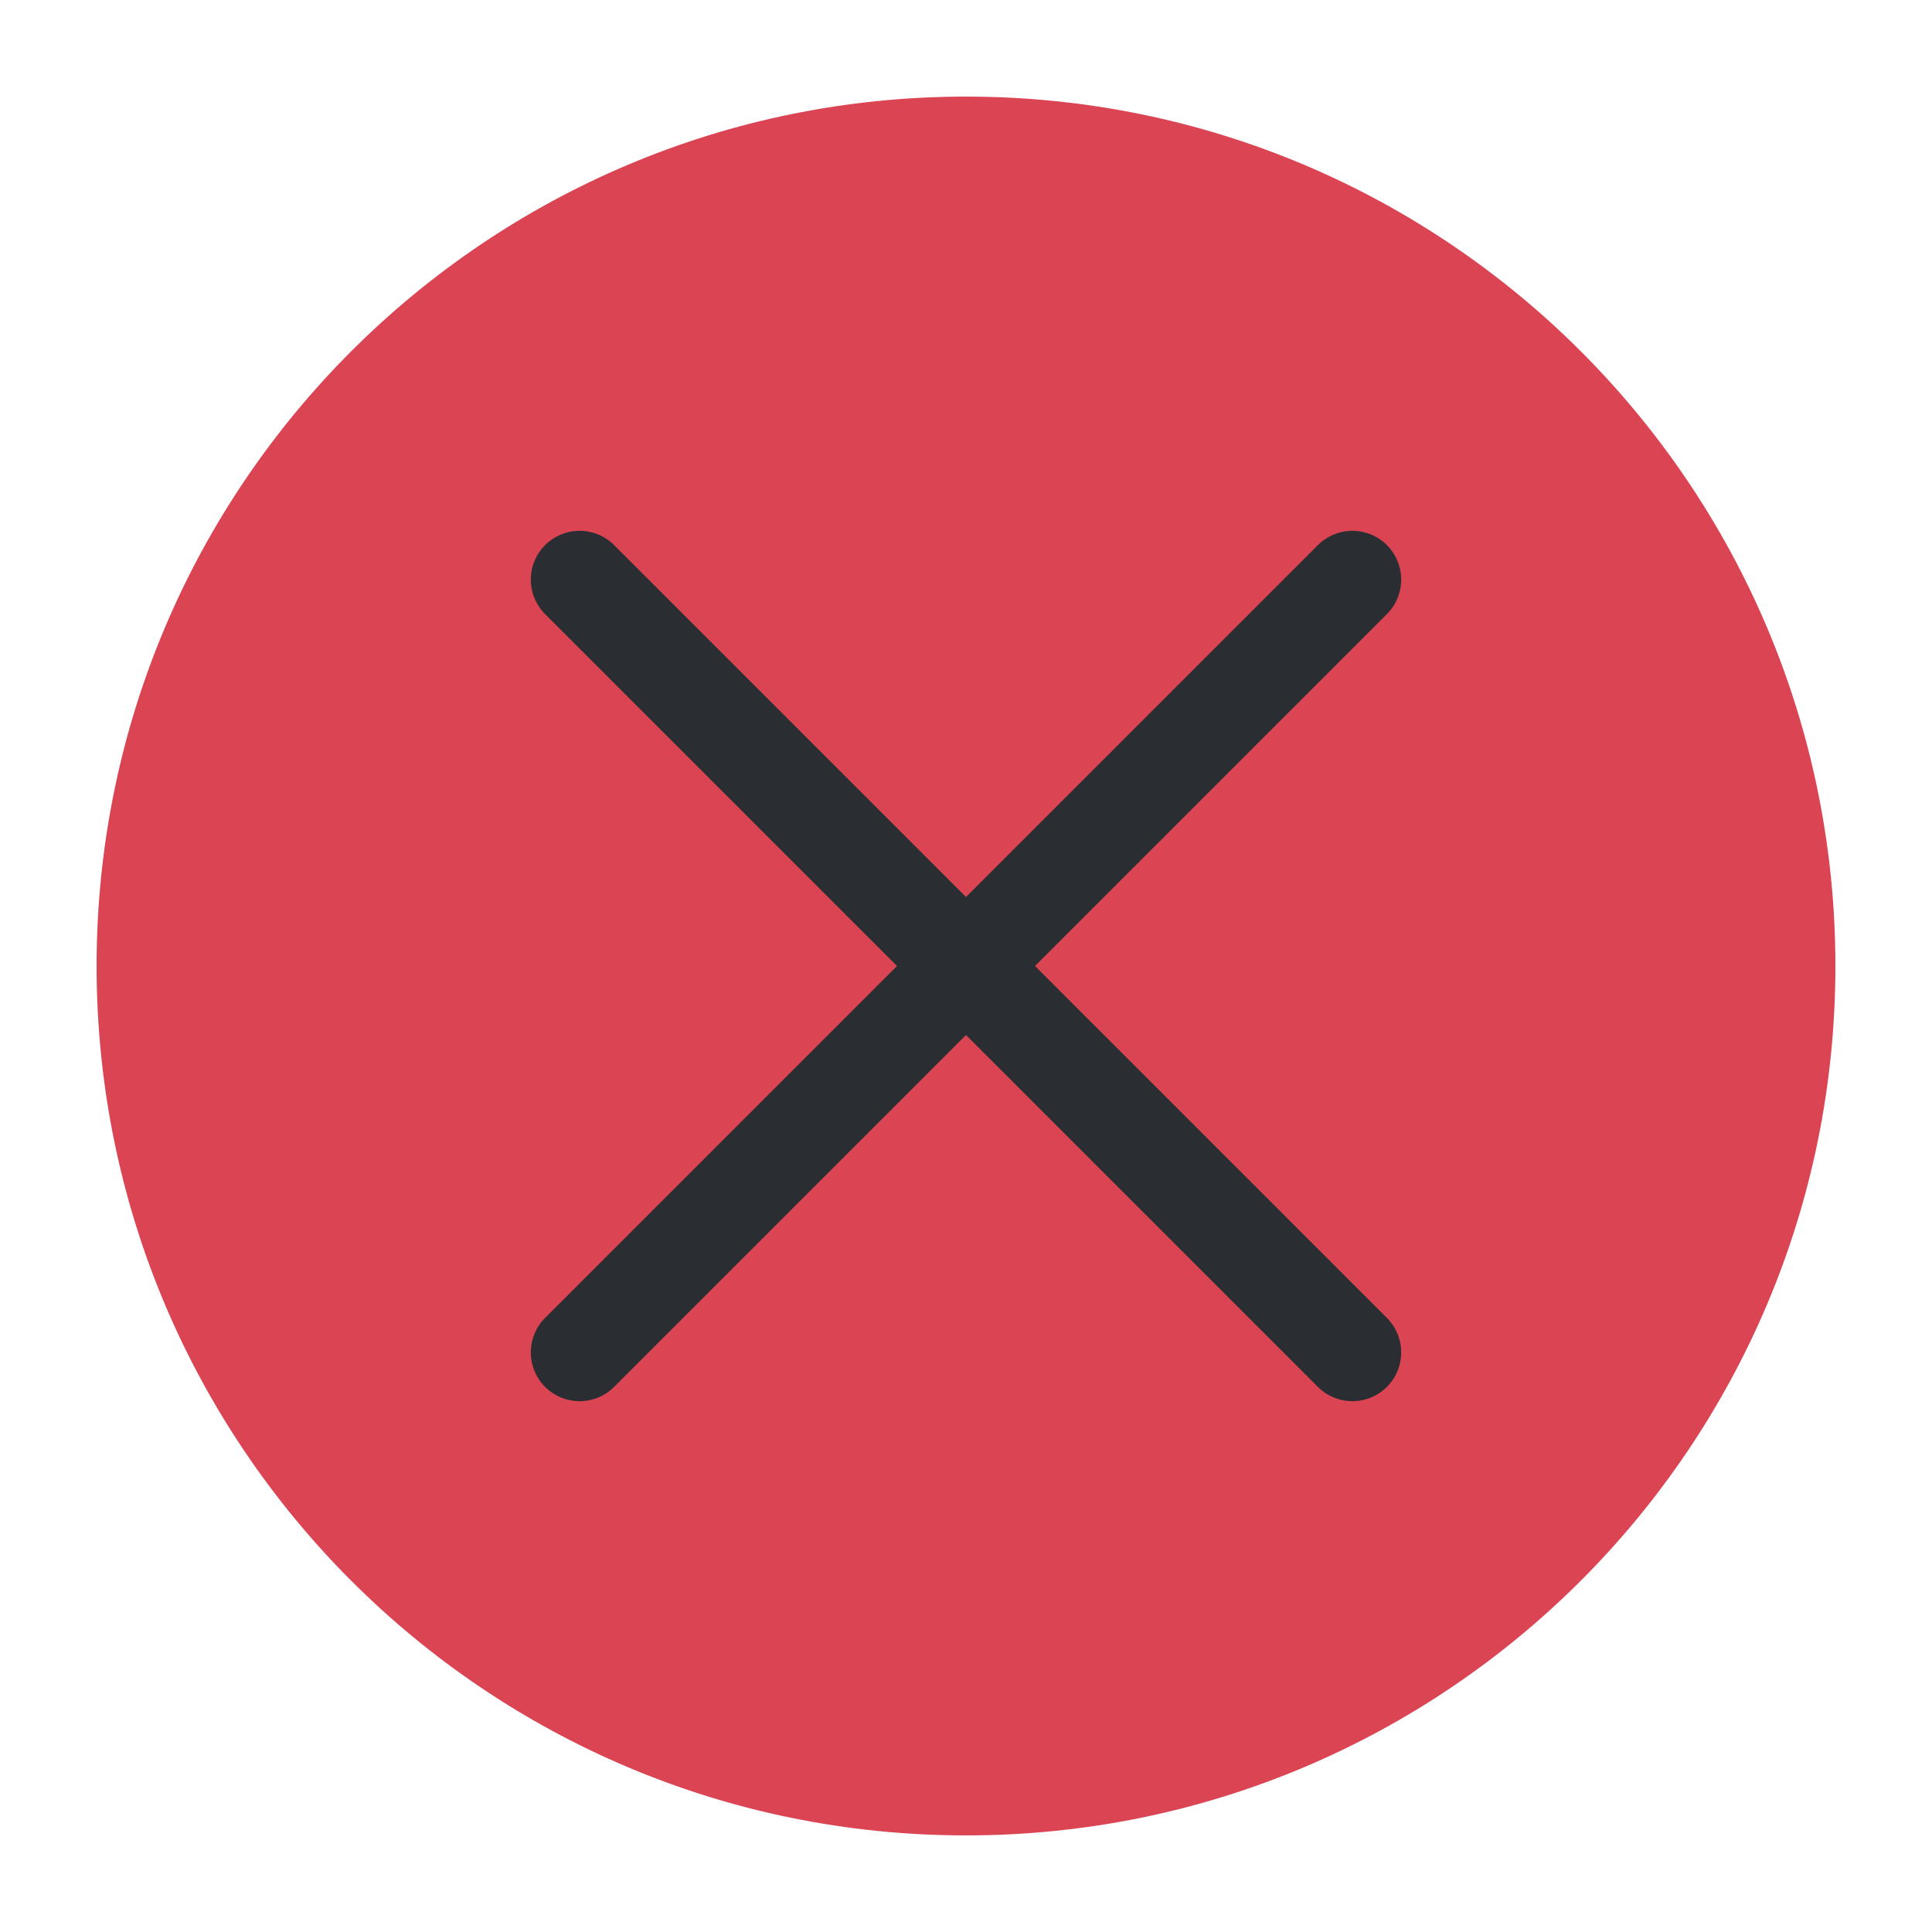
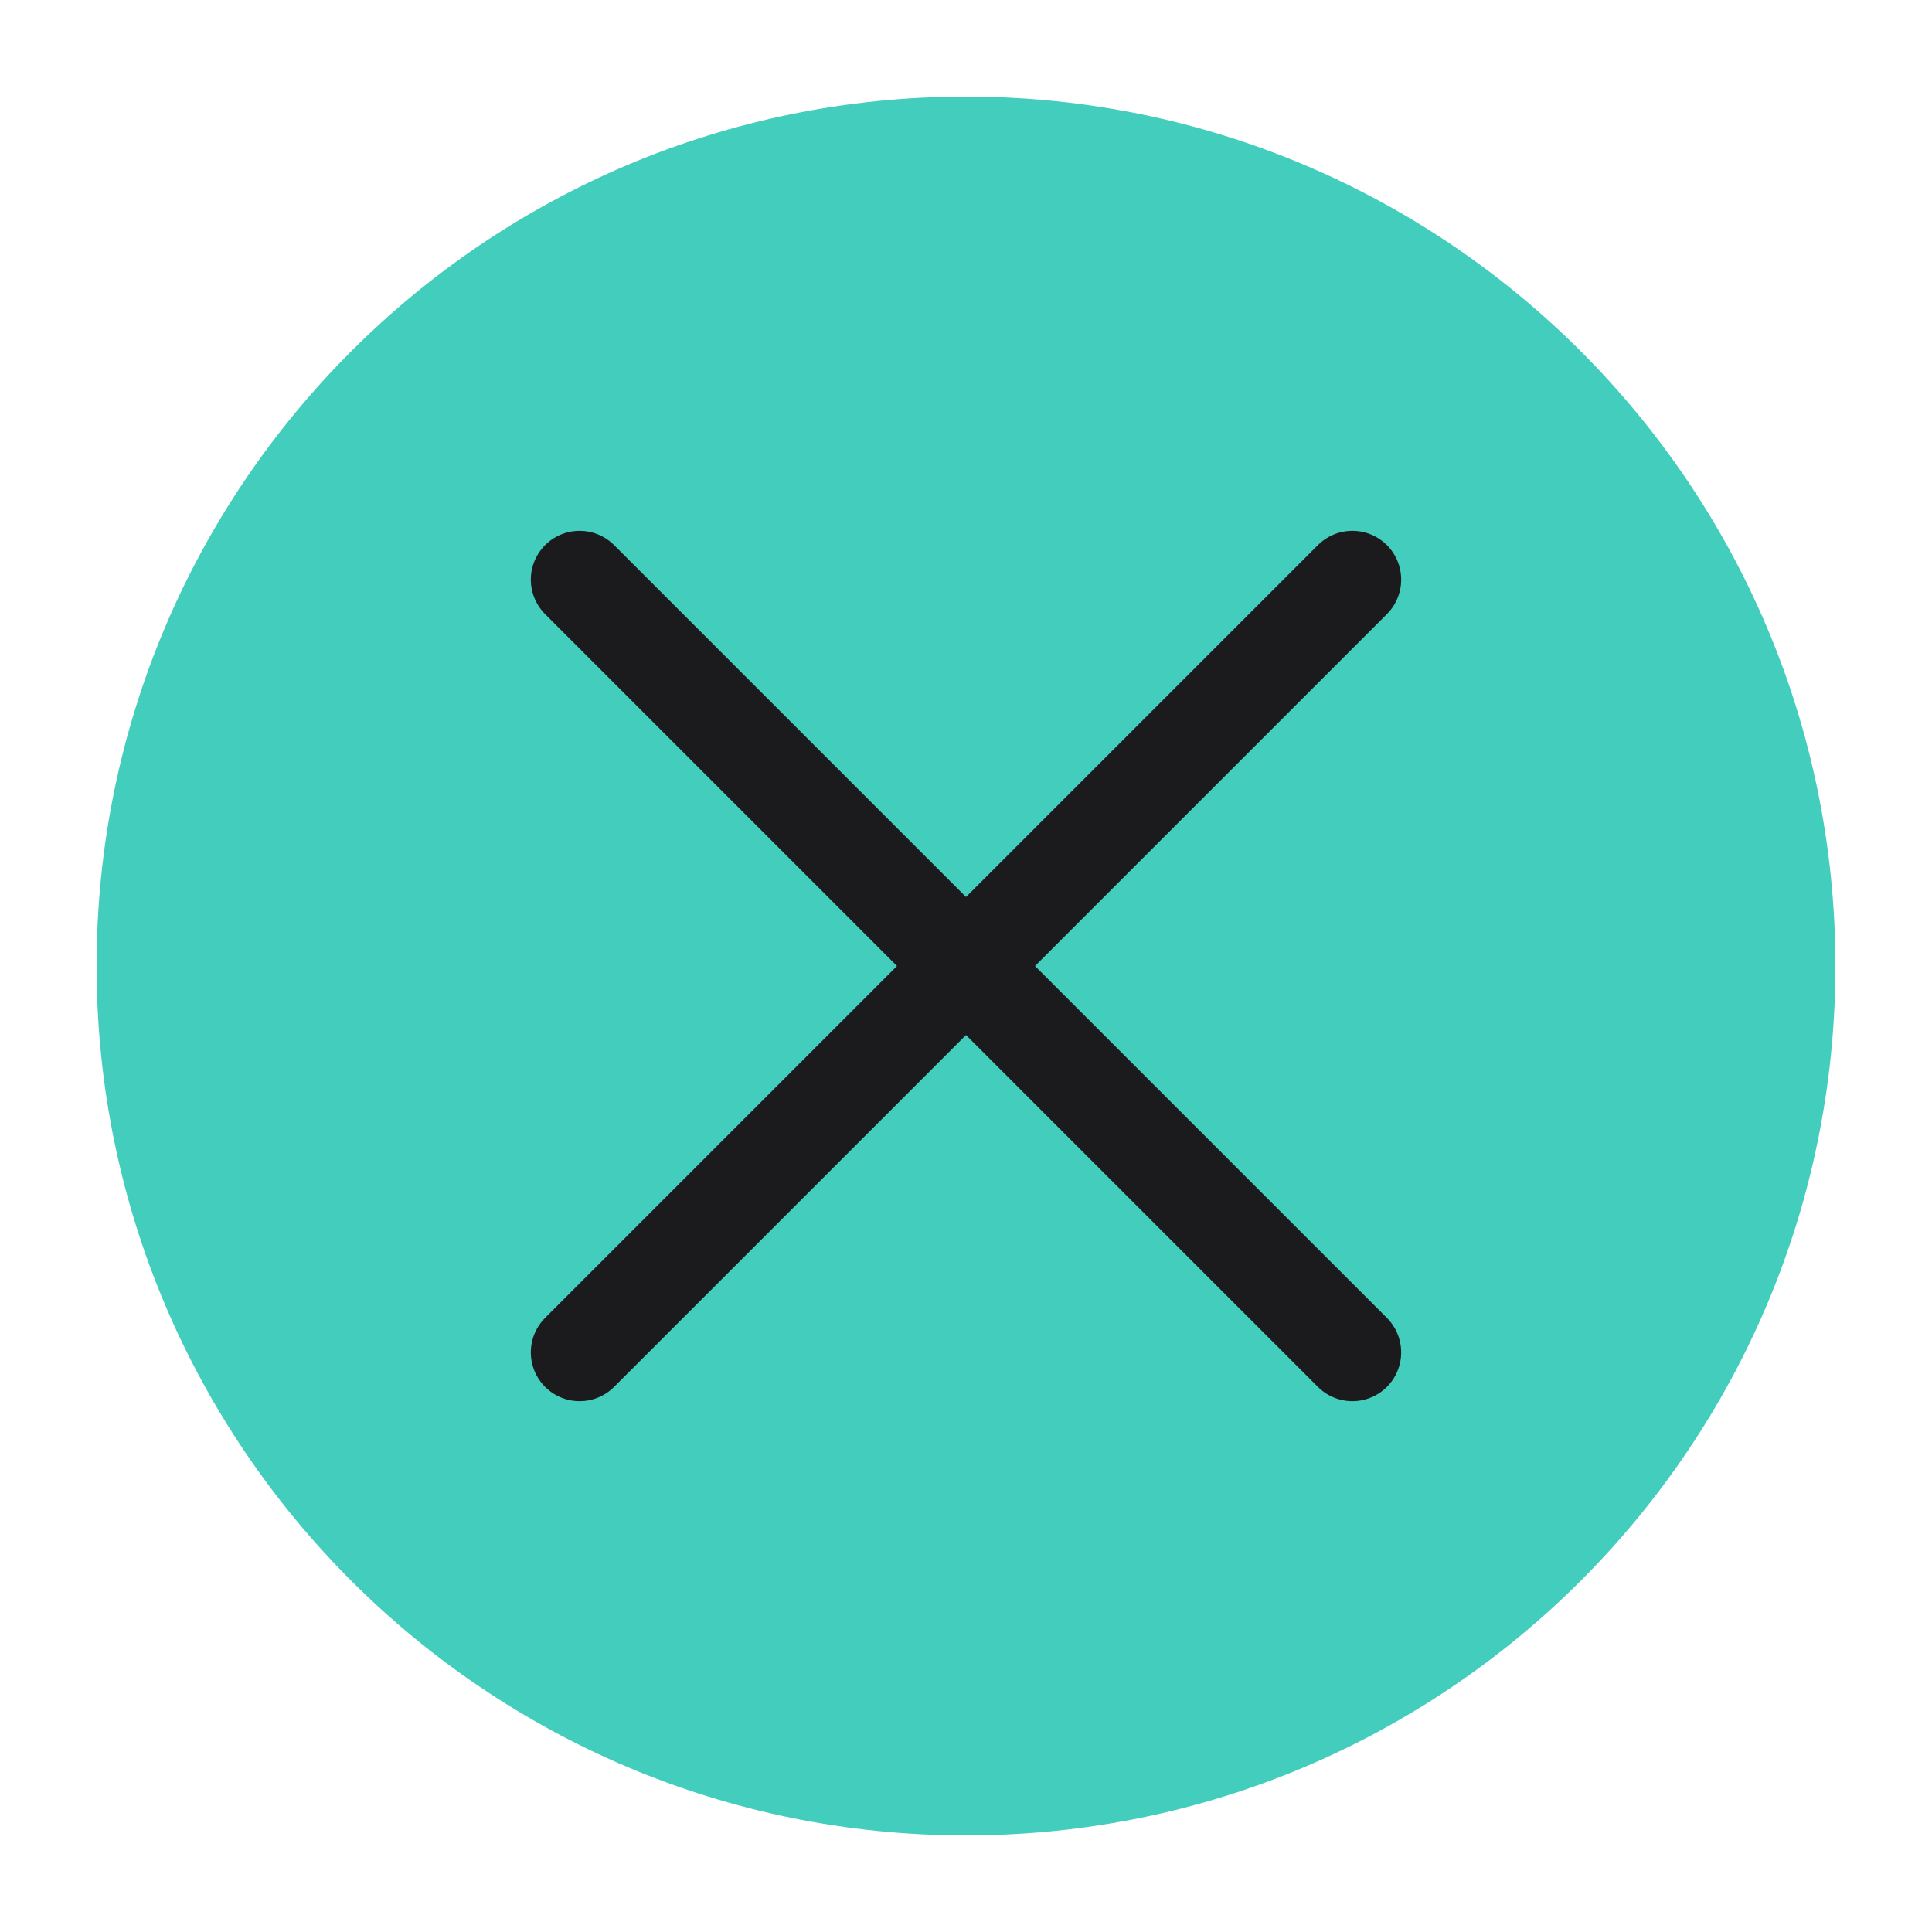
<svg xmlns="http://www.w3.org/2000/svg" viewBox="0 0 50 50" version="1.2" baseProfile="tiny">
  <defs>
</defs>
  <g fill="none" stroke="black" stroke-width="1" fill-rule="evenodd" stroke-linecap="square" stroke-linejoin="bevel">
-     <g fill="#da4453" fill-opacity="1" stroke="none" transform="matrix(2.5,0,0,2.5,2.5,2.5)" font-family="Noto Sans" font-size="10" font-weight="400" font-style="normal">
+     <g fill="#43cdbd" fill-opacity="1" stroke="none" transform="matrix(2.5,0,0,2.5,2.5,2.5)" font-family="Noto Sans" font-size="10" font-weight="400" font-style="normal">
      <circle cx="9" cy="9" r="9" />
    </g>
-     <g fill="none" stroke="#2a2e32" stroke-opacity="1" stroke-width="1.01" stroke-linecap="round" stroke-linejoin="miter" stroke-miterlimit="2" transform="matrix(2.5,0,0,2.5,2.5,2.5)" font-family="Noto Sans" font-size="10" font-weight="400" font-style="normal">
+     <g fill="none" stroke="#1b1b1d" stroke-opacity="1" stroke-width="1.01" stroke-linecap="round" stroke-linejoin="miter" stroke-miterlimit="2" transform="matrix(2.5,0,0,2.5,2.5,2.5)" font-family="Noto Sans" font-size="10" font-weight="400" font-style="normal">
      <polyline fill="none" vector-effect="none" points="5,5 13,13 " />
      <polyline fill="none" vector-effect="none" points="13,5 5,13 " />
    </g>
    <g fill="none" stroke="#000000" stroke-opacity="1" stroke-width="1" stroke-linecap="square" stroke-linejoin="bevel" transform="matrix(1,0,0,1,0,0)" font-family="Noto Sans" font-size="10" font-weight="400" font-style="normal">
</g>
  </g>
</svg>
